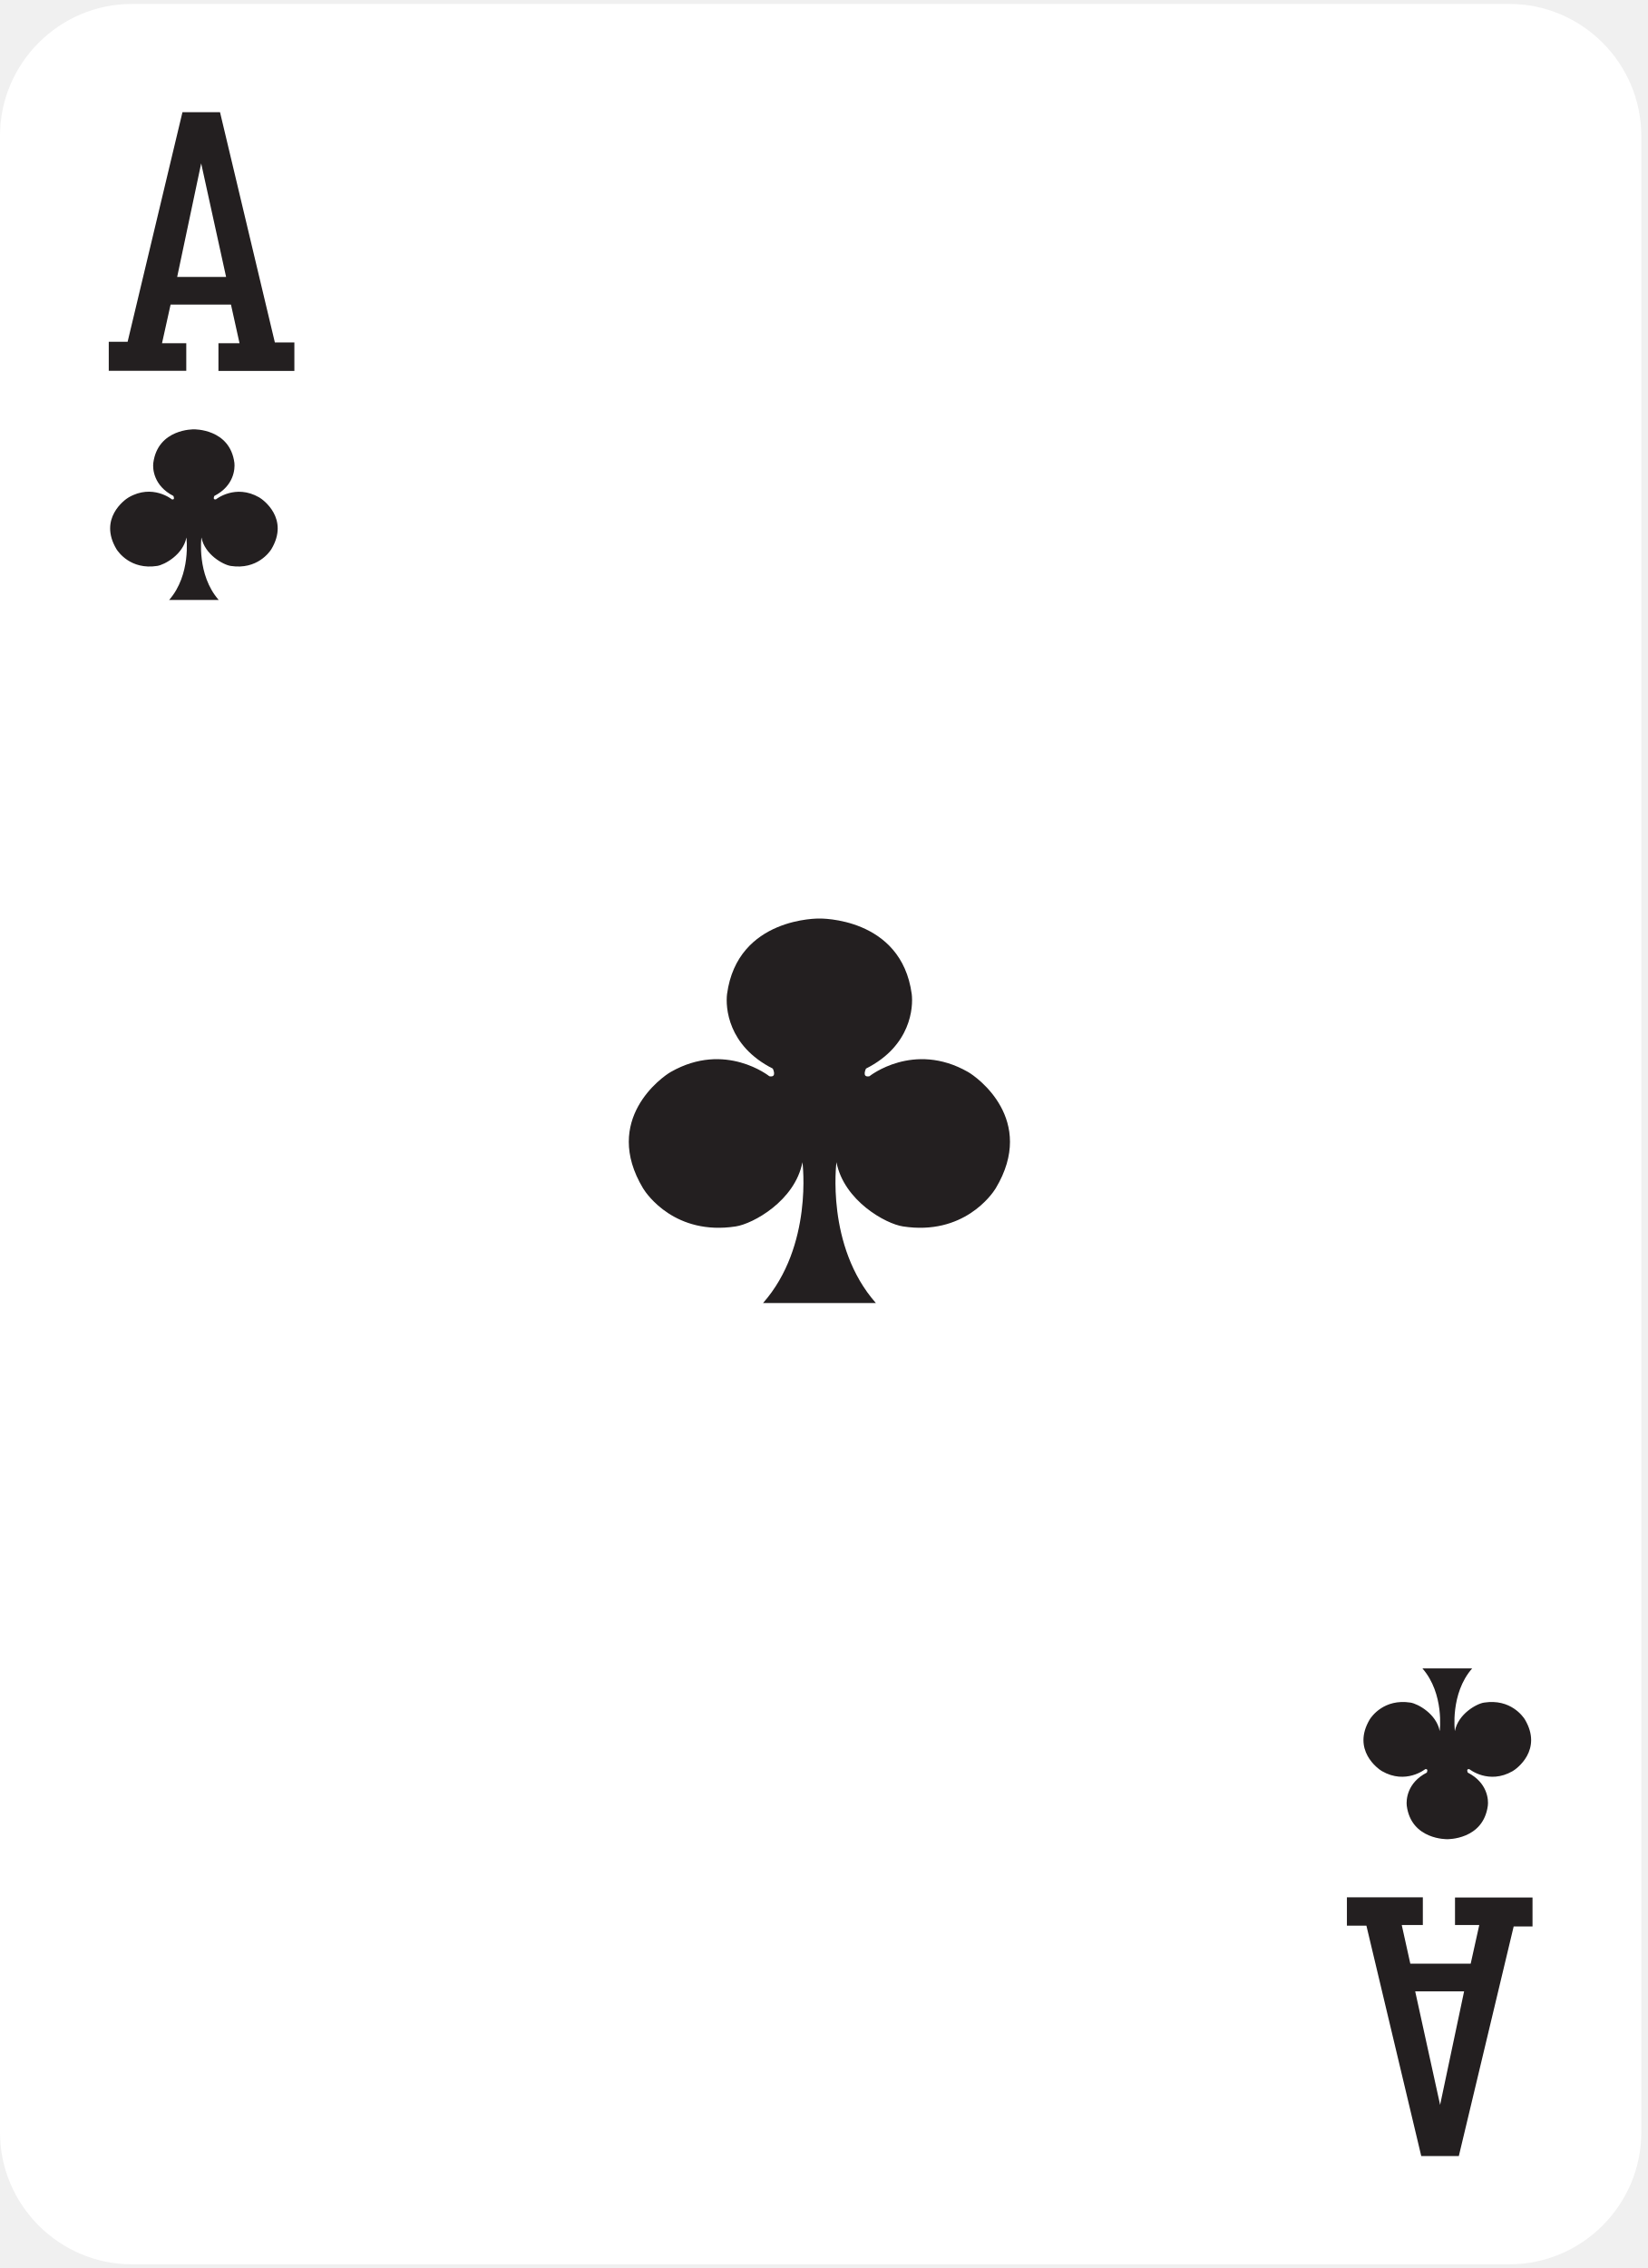
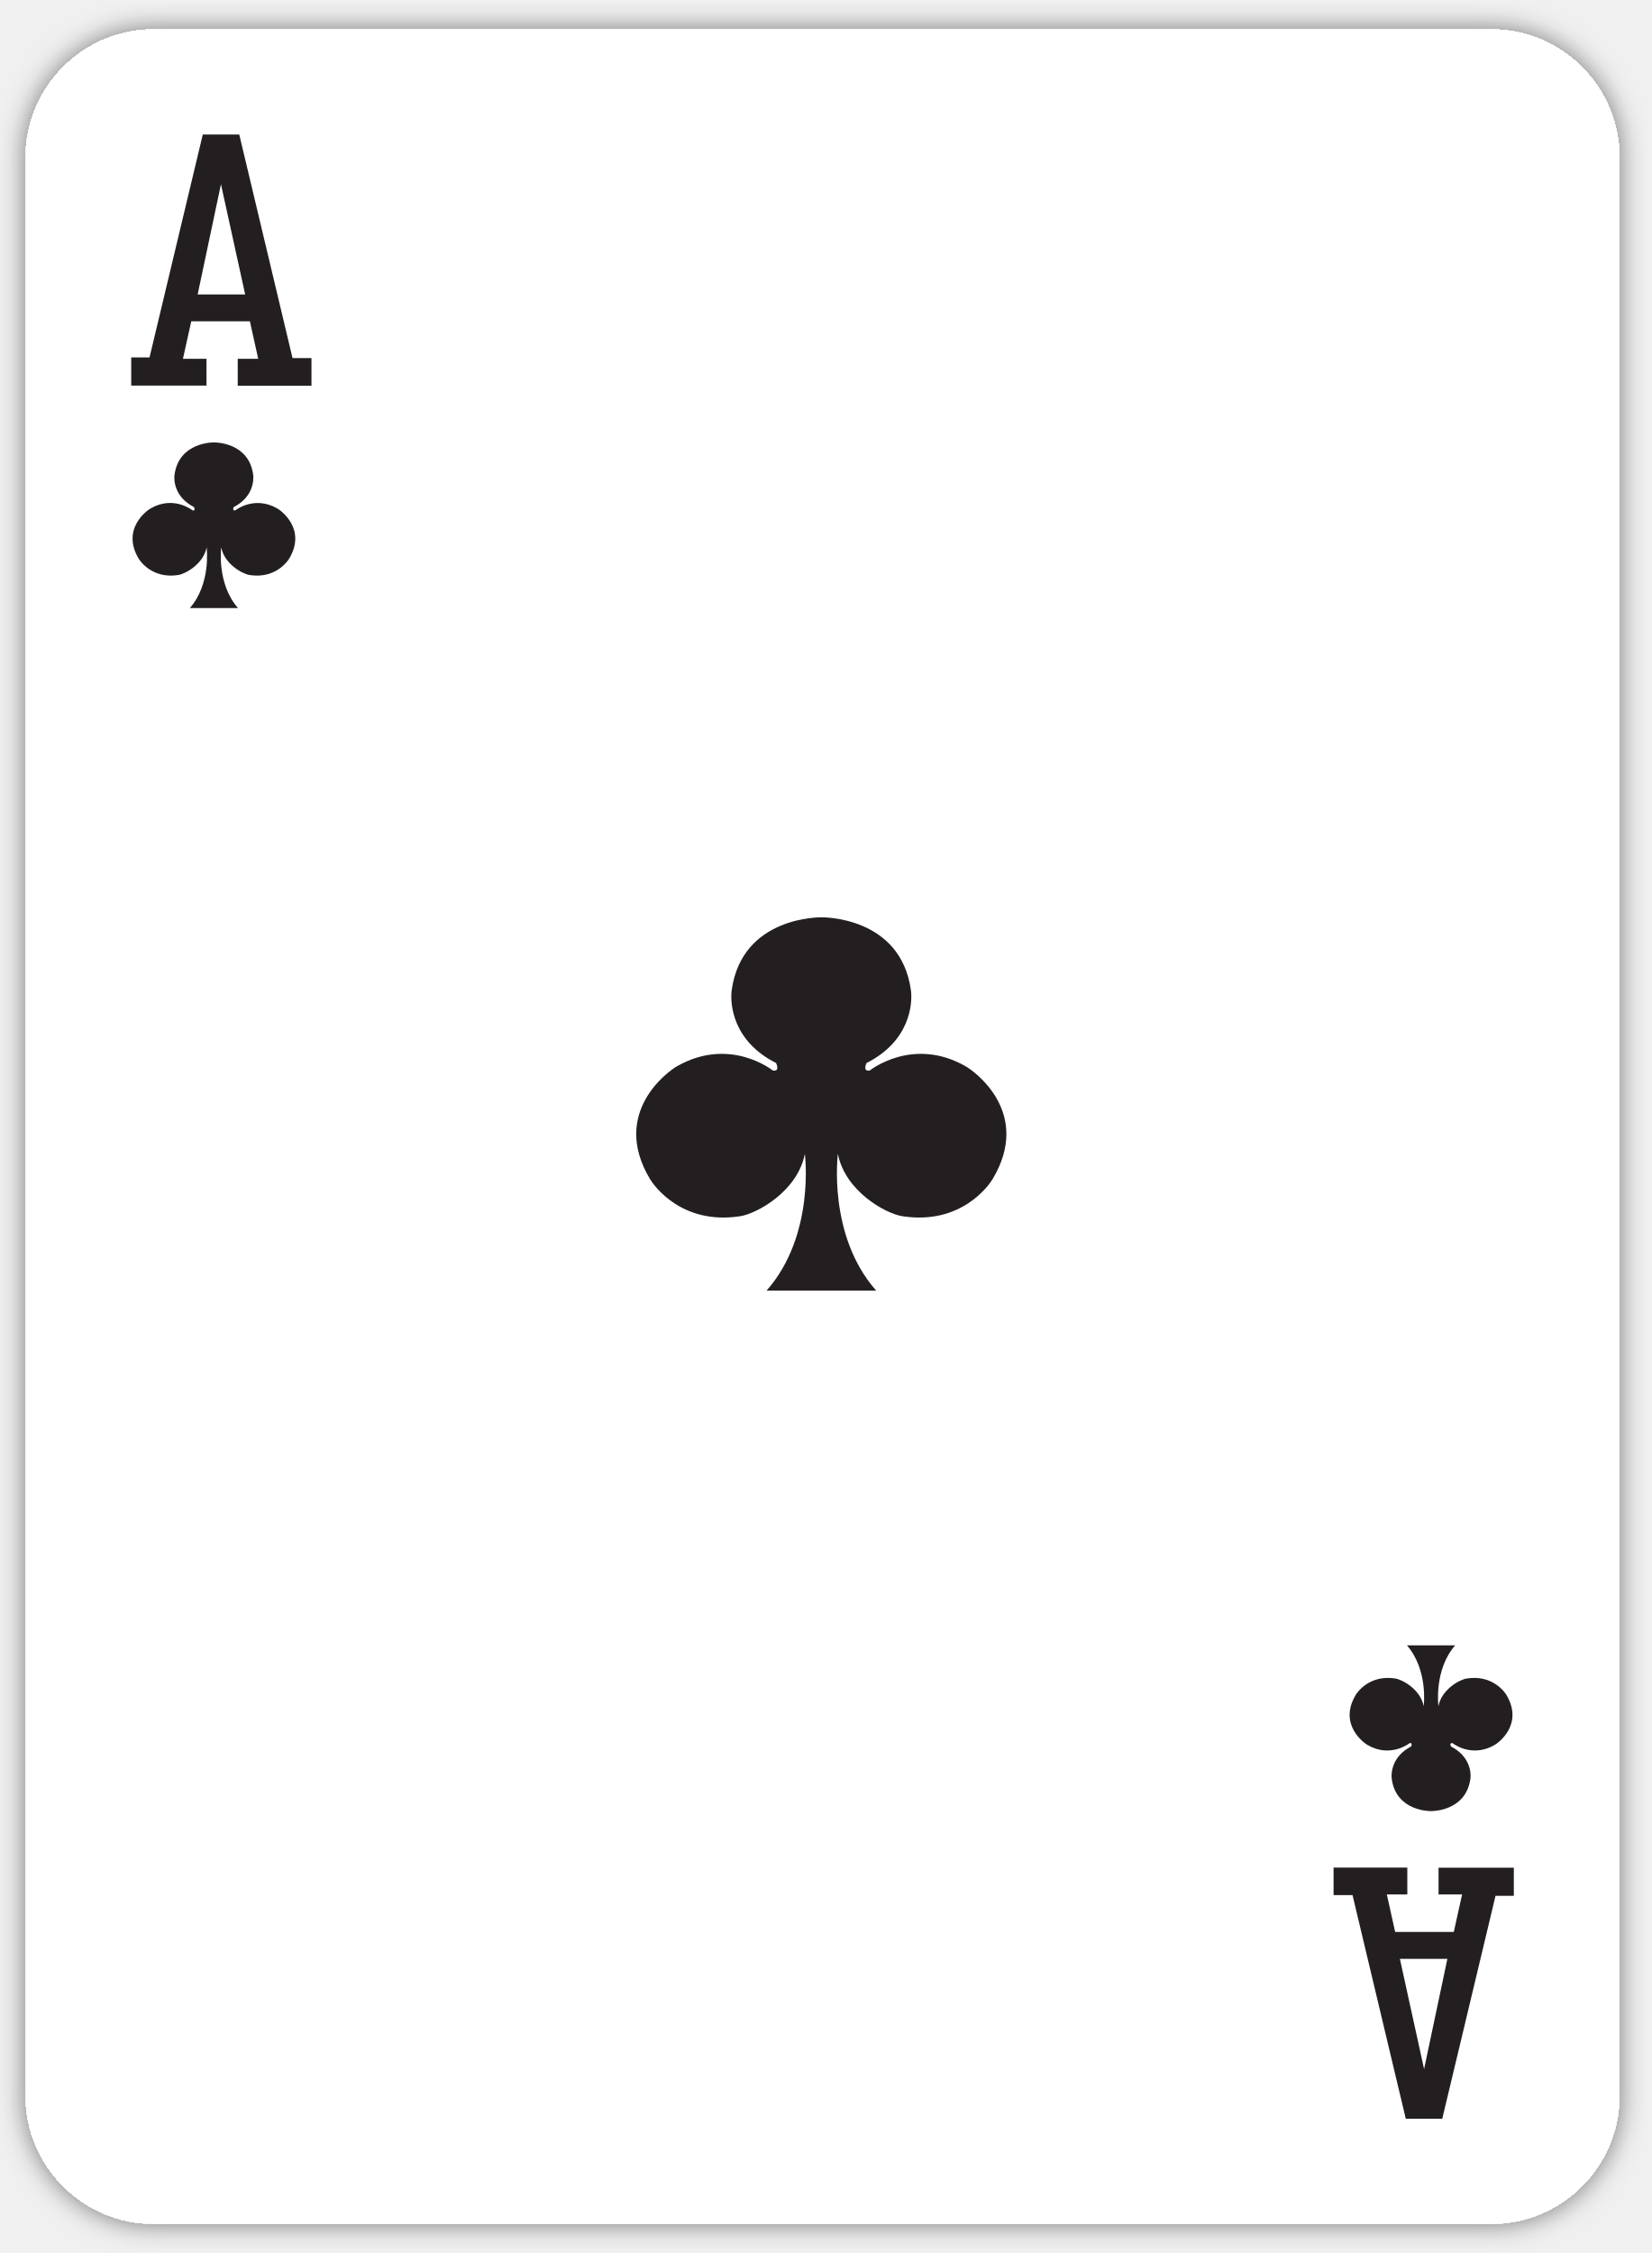
- <svg xmlns="http://www.w3.org/2000/svg" width="125" height="172" viewBox="0 0 125 172" fill="none">
-   <path d="M124.5 161.72C124.5 167.22 120 171.72 114.5 171.72H10C4.5 171.72 0 167.22 0 161.72V10.3C0 4.8 4.5 0.3 10 0.3H114.5C120 0.3 124.5 4.8 124.5 10.3V161.72Z" fill="white" />
-   <path fill-rule="evenodd" clip-rule="evenodd" d="M15.26 12.39L17.15 21H13.44L15.26 12.39ZM8.25 28.12H14.13V26.03H12.29L12.94 23.1H17.52L18.17 26.03H16.57V28.13H22.33V25.97H20.85L16.69 8.51H13.84L9.68 25.92H8.25V28.12Z" fill="#231F20" />
-   <path fill-rule="evenodd" clip-rule="evenodd" d="M109.24 159.63L107.35 151.02H111.06L109.24 159.63ZM116.25 143.9H110.37V145.99H112.21L111.56 148.92H106.98L106.33 145.99H107.93V143.89H102.17V146.04H103.65L107.81 163.51H110.66L114.82 146.1H116.25V143.9Z" fill="#231F20" />
-   <path d="M111.67 126.53C109.99 128.45 110.36 131.28 110.36 131.28C110.61 129.98 112.01 129.2 112.58 129.12C114.59 128.81 115.54 130.19 115.67 130.4C117.04 132.71 115.04 134.15 114.74 134.32C112.93 135.36 111.46 134.17 111.46 134.17C111.19 134.12 111.34 134.43 111.34 134.43C112.84 135.2 112.92 136.5 112.86 136.94C112.51 139.54 109.78 139.48 109.78 139.48C109.78 139.48 107.05 139.54 106.71 136.94C106.66 136.5 106.73 135.2 108.23 134.43C108.23 134.43 108.38 134.12 108.11 134.17C108.11 134.17 106.64 135.36 104.83 134.32C104.53 134.15 102.53 132.71 103.9 130.4C104.03 130.19 104.98 128.81 106.99 129.12C107.56 129.21 108.96 129.98 109.21 131.28C109.21 131.28 109.58 128.46 107.9 126.53H111.67Z" fill="#231F20" />
-   <path d="M12.83 45.5C14.51 43.58 14.14 40.76 14.14 40.76C13.89 42.06 12.49 42.83 11.92 42.92C9.91 43.23 8.96 41.85 8.83 41.64C7.46 39.33 9.46 37.89 9.76 37.72C11.57 36.67 13.04 37.87 13.04 37.87C13.31 37.93 13.15 37.61 13.15 37.61C11.65 36.84 11.57 35.54 11.63 35.1C11.98 32.5 14.71 32.56 14.71 32.56C14.71 32.56 17.44 32.5 17.78 35.1C17.83 35.54 17.76 36.84 16.26 37.61C16.26 37.61 16.1 37.92 16.38 37.87C16.38 37.87 17.85 36.68 19.66 37.72C19.96 37.89 21.96 39.33 20.59 41.64C20.46 41.85 19.51 43.23 17.5 42.92C16.93 42.83 15.53 42.06 15.28 40.76C15.28 40.76 14.91 43.58 16.59 45.5H12.83Z" fill="#231F20" />
-   <path d="M57.88 98.82C61.7 94.49 60.87 88.14 60.87 88.14C60.3 91.07 57.12 92.81 55.81 93.01C51.24 93.71 49.07 90.6 48.78 90.12C45.66 84.92 50.21 81.67 50.89 81.29C55.02 78.94 58.36 81.62 58.36 81.62C58.97 81.74 58.62 81.04 58.62 81.04C55.19 79.31 55.03 76.37 55.15 75.39C55.94 69.53 62.16 69.66 62.16 69.66C62.16 69.66 68.37 69.53 69.16 75.39C69.28 76.37 69.12 79.31 65.69 81.04C65.69 81.04 65.34 81.74 65.95 81.62C65.95 81.62 69.29 78.94 73.42 81.29C74.1 81.67 78.65 84.92 75.53 90.12C75.24 90.6 73.07 93.71 68.5 93.01C67.2 92.82 64.02 91.07 63.45 88.14C63.45 88.14 62.62 94.49 66.44 98.82H57.88Z" fill="#231F20" />
+ <svg xmlns="http://www.w3.org/2000/svg" width="129" height="176" viewBox="0 0 129 176" fill="none">
+   <g filter="url(#filter0_d)">
+     <path d="M126.5 163.72C126.5 169.22 122 173.72 116.5 173.72H12C6.5 173.72 2 169.22 2 163.72V12.3C2 6.8 6.5 2.3 12 2.3H116.5C122 2.3 126.5 6.8 126.5 12.3V163.72Z" fill="white" />
+     <path fill-rule="evenodd" clip-rule="evenodd" d="M17.26 14.39L19.15 23H15.44L17.26 14.39ZM10.25 30.12H16.13V28.03H14.29L14.94 25.1H19.52L20.17 28.03H18.57V30.13H24.33V27.97H22.85L18.69 10.51H15.84L11.68 27.92H10.25V30.12Z" fill="#231F20" />
+     <path fill-rule="evenodd" clip-rule="evenodd" d="M111.24 161.63L109.35 153.02H113.06L111.24 161.63ZM118.25 145.9H112.37V147.99H114.21L113.56 150.92H108.98L108.33 147.99H109.93V145.89H104.17V148.04H105.65L109.81 165.51H112.66L116.82 148.1H118.25V145.9Z" fill="#231F20" />
+     <path d="M113.67 128.53C111.99 130.45 112.36 133.28 112.36 133.28C112.61 131.98 114.01 131.2 114.58 131.12C116.59 130.81 117.54 132.19 117.67 132.4C119.04 134.71 117.04 136.15 116.74 136.32C114.93 137.36 113.46 136.17 113.46 136.17C113.19 136.12 113.34 136.43 113.34 136.43C114.84 137.2 114.92 138.5 114.86 138.94C114.51 141.54 111.78 141.48 111.78 141.48C111.78 141.48 109.05 141.54 108.71 138.94C108.66 138.5 108.73 137.2 110.23 136.43C110.23 136.43 110.38 136.12 110.11 136.17C110.11 136.17 108.64 137.36 106.83 136.32C106.53 136.15 104.53 134.71 105.9 132.4C106.03 132.19 106.98 130.81 108.99 131.12C109.56 131.21 110.96 131.98 111.21 133.28C111.21 133.28 111.58 130.46 109.9 128.53H113.67Z" fill="#231F20" />
+     <path d="M14.83 47.5C16.51 45.58 16.14 42.76 16.14 42.76C15.89 44.06 14.49 44.83 13.92 44.92C11.91 45.23 10.96 43.85 10.83 43.64C9.46 41.33 11.46 39.89 11.76 39.72C13.57 38.67 15.04 39.87 15.04 39.87C15.31 39.93 15.15 39.61 15.15 39.61C13.65 38.84 13.57 37.54 13.63 37.1C13.98 34.5 16.71 34.56 16.71 34.56C16.71 34.56 19.44 34.5 19.78 37.1C19.83 37.54 19.76 38.84 18.26 39.61C18.26 39.61 18.1 39.92 18.38 39.87C18.38 39.87 19.85 38.68 21.66 39.72C21.96 39.89 23.96 41.33 22.59 43.64C22.46 43.85 21.51 45.23 19.5 44.92C18.93 44.83 17.53 44.06 17.28 42.76C17.28 42.76 16.91 45.58 18.59 47.5H14.83Z" fill="#231F20" />
+     <path d="M59.88 100.82C63.7 96.49 62.87 90.14 62.87 90.14C62.3 93.07 59.12 94.81 57.81 95.01C53.24 95.71 51.07 92.6 50.78 92.12C47.66 86.92 52.21 83.67 52.89 83.29C57.02 80.94 60.36 83.62 60.36 83.62C60.97 83.74 60.62 83.04 60.62 83.04C57.19 81.31 57.03 78.37 57.15 77.39C57.94 71.53 64.16 71.66 64.16 71.66C64.16 71.66 70.37 71.53 71.16 77.39C71.28 78.37 71.12 81.31 67.69 83.04C67.69 83.04 67.34 83.74 67.95 83.62C67.95 83.62 71.29 80.94 75.42 83.29C76.1 83.67 80.65 86.92 77.53 92.12C77.24 92.6 75.07 95.71 70.5 95.01C69.2 94.82 66.02 93.07 65.45 90.14C65.45 90.14 64.62 96.49 68.44 100.82H59.88Z" fill="#231F20" />
+   </g>
+   <defs>
+     <filter id="filter0_d" x="0" y="0.3" width="128.5" height="175.42" filterUnits="userSpaceOnUse" color-interpolation-filters="sRGB">
+       <feFlood flood-opacity="0" result="BackgroundImageFix" />
+       <feColorMatrix in="SourceAlpha" type="matrix" values="0 0 0 0 0 0 0 0 0 0 0 0 0 0 0 0 0 0 127 0" result="hardAlpha" />
+       <feOffset />
+       <feGaussianBlur stdDeviation="1" />
+       <feComposite in2="hardAlpha" operator="out" />
+       <feColorMatrix type="matrix" values="0 0 0 0 0 0 0 0 0 0 0 0 0 0 0 0 0 0 0.5 0" />
+       <feBlend mode="normal" in2="BackgroundImageFix" result="effect1_dropShadow" />
+       <feBlend mode="normal" in="SourceGraphic" in2="effect1_dropShadow" result="shape" />
+     </filter>
+   </defs>
</svg>
